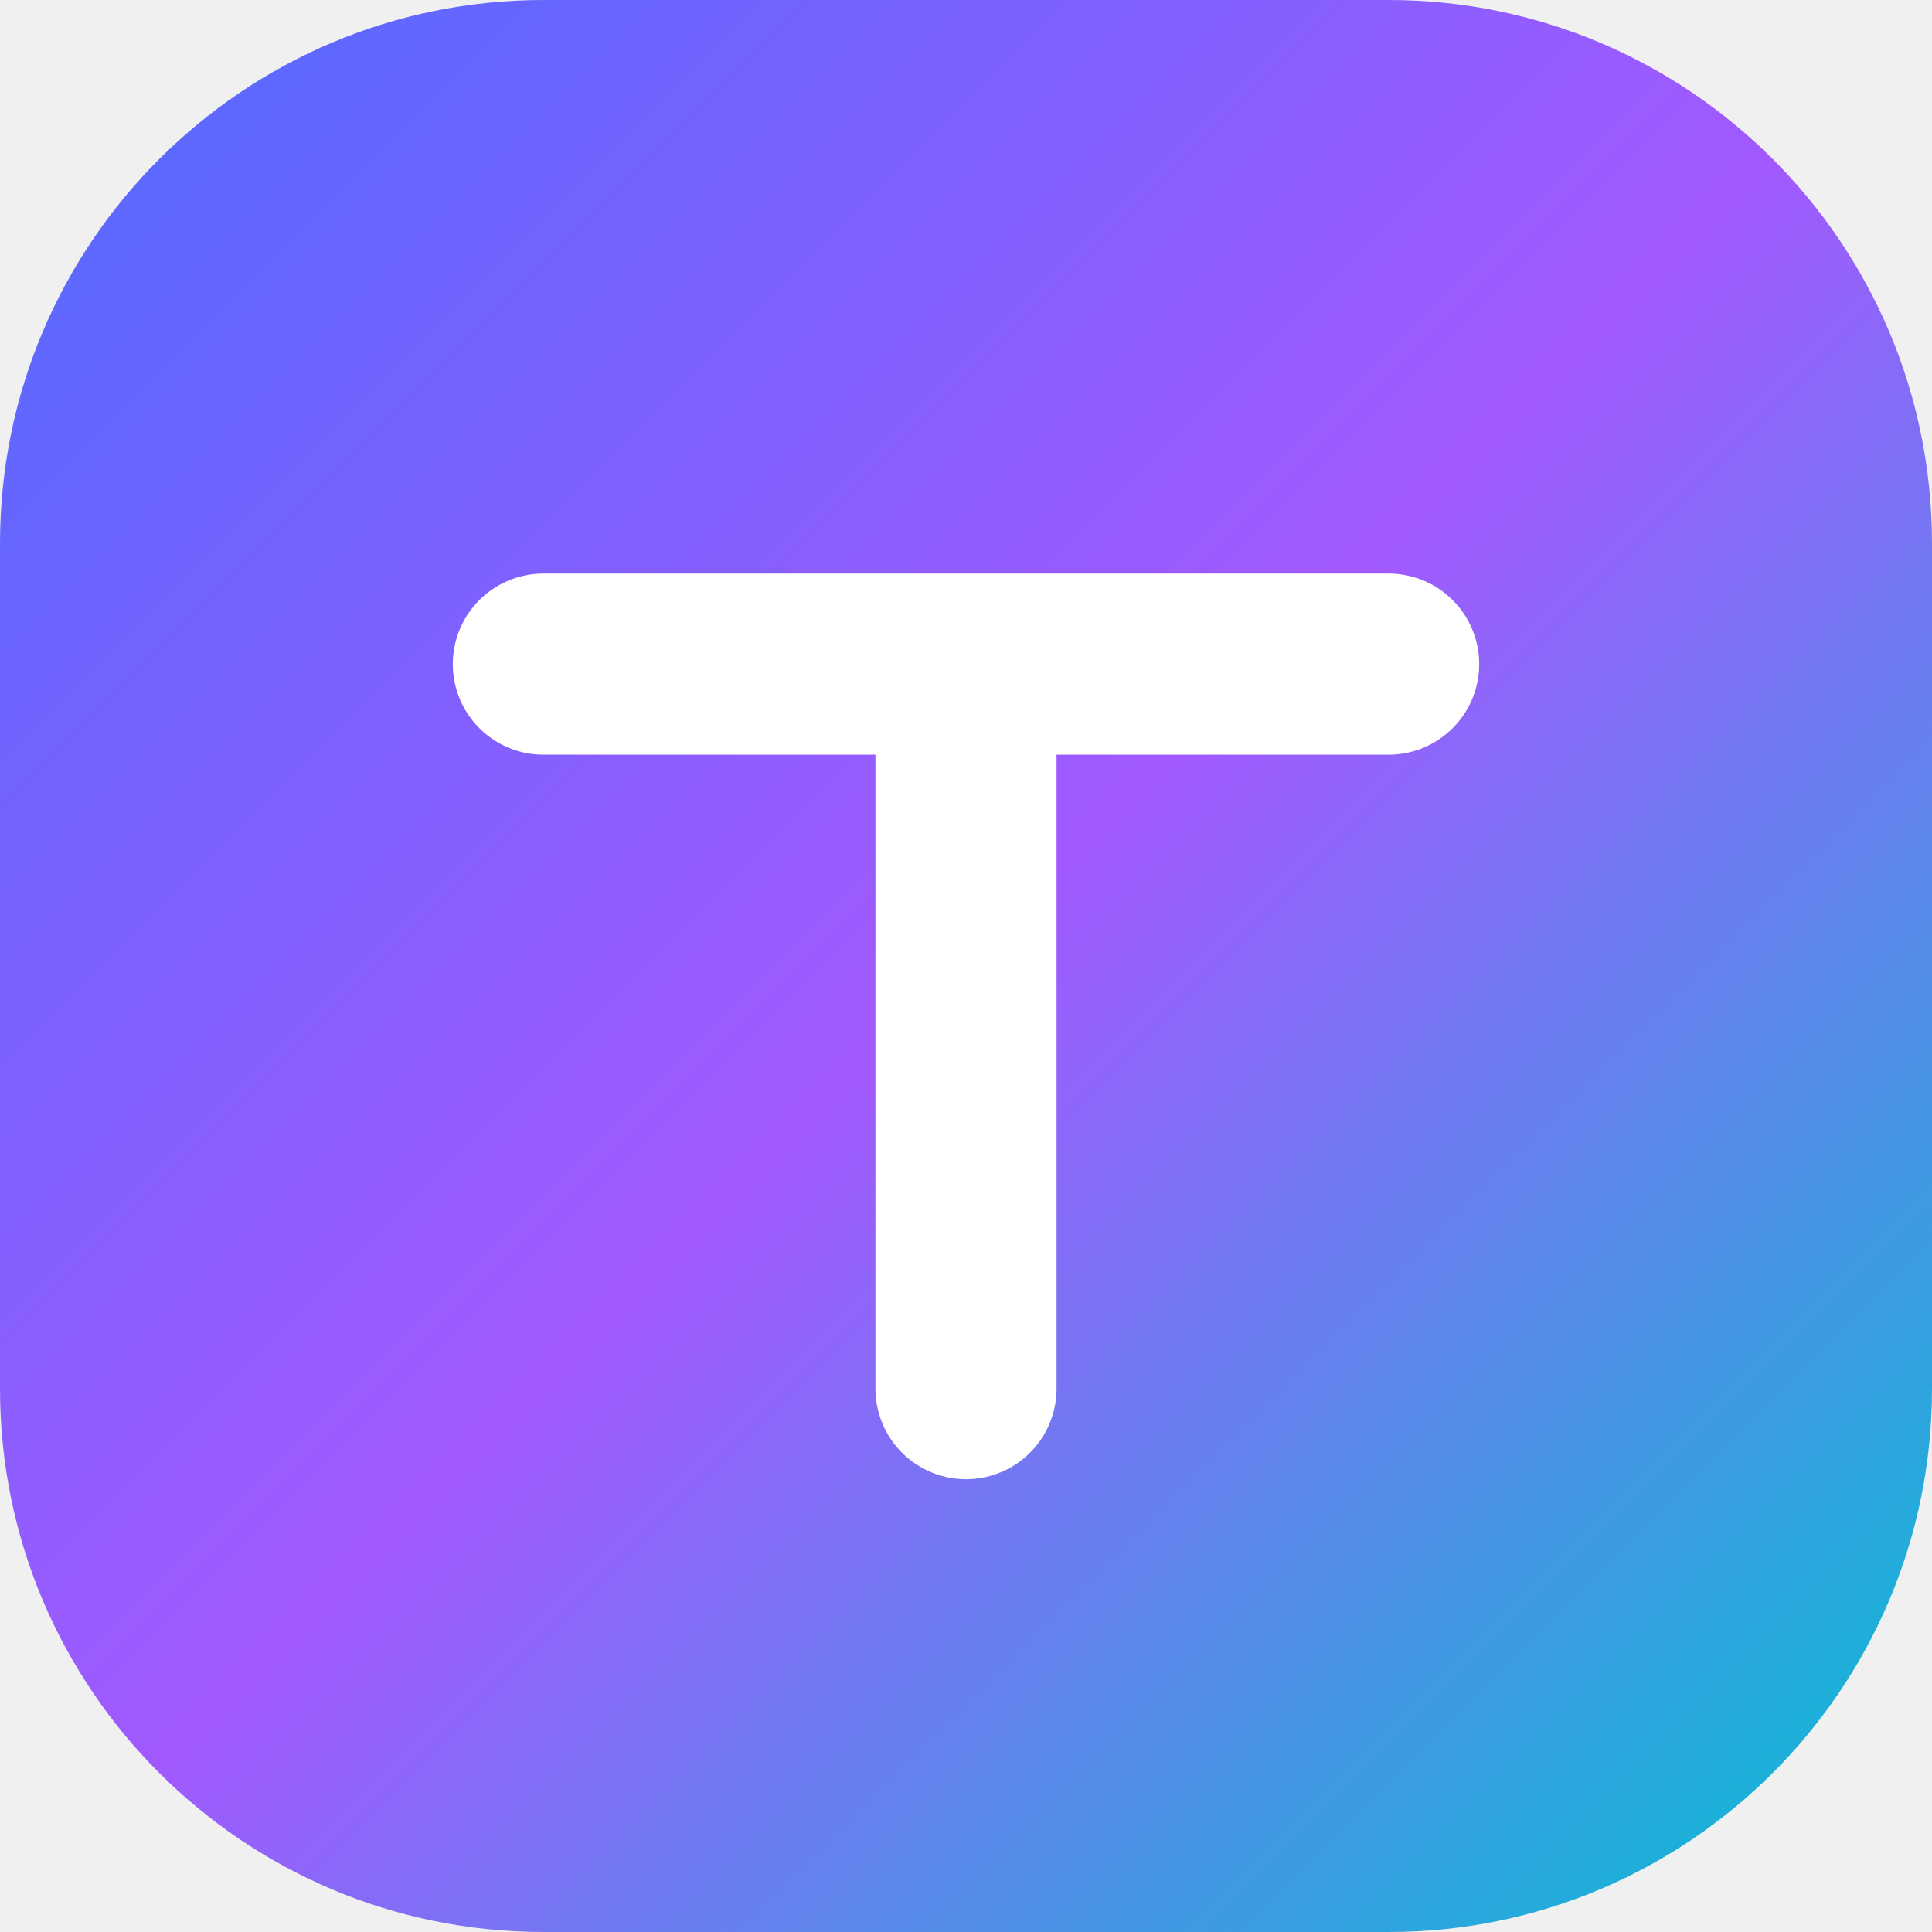
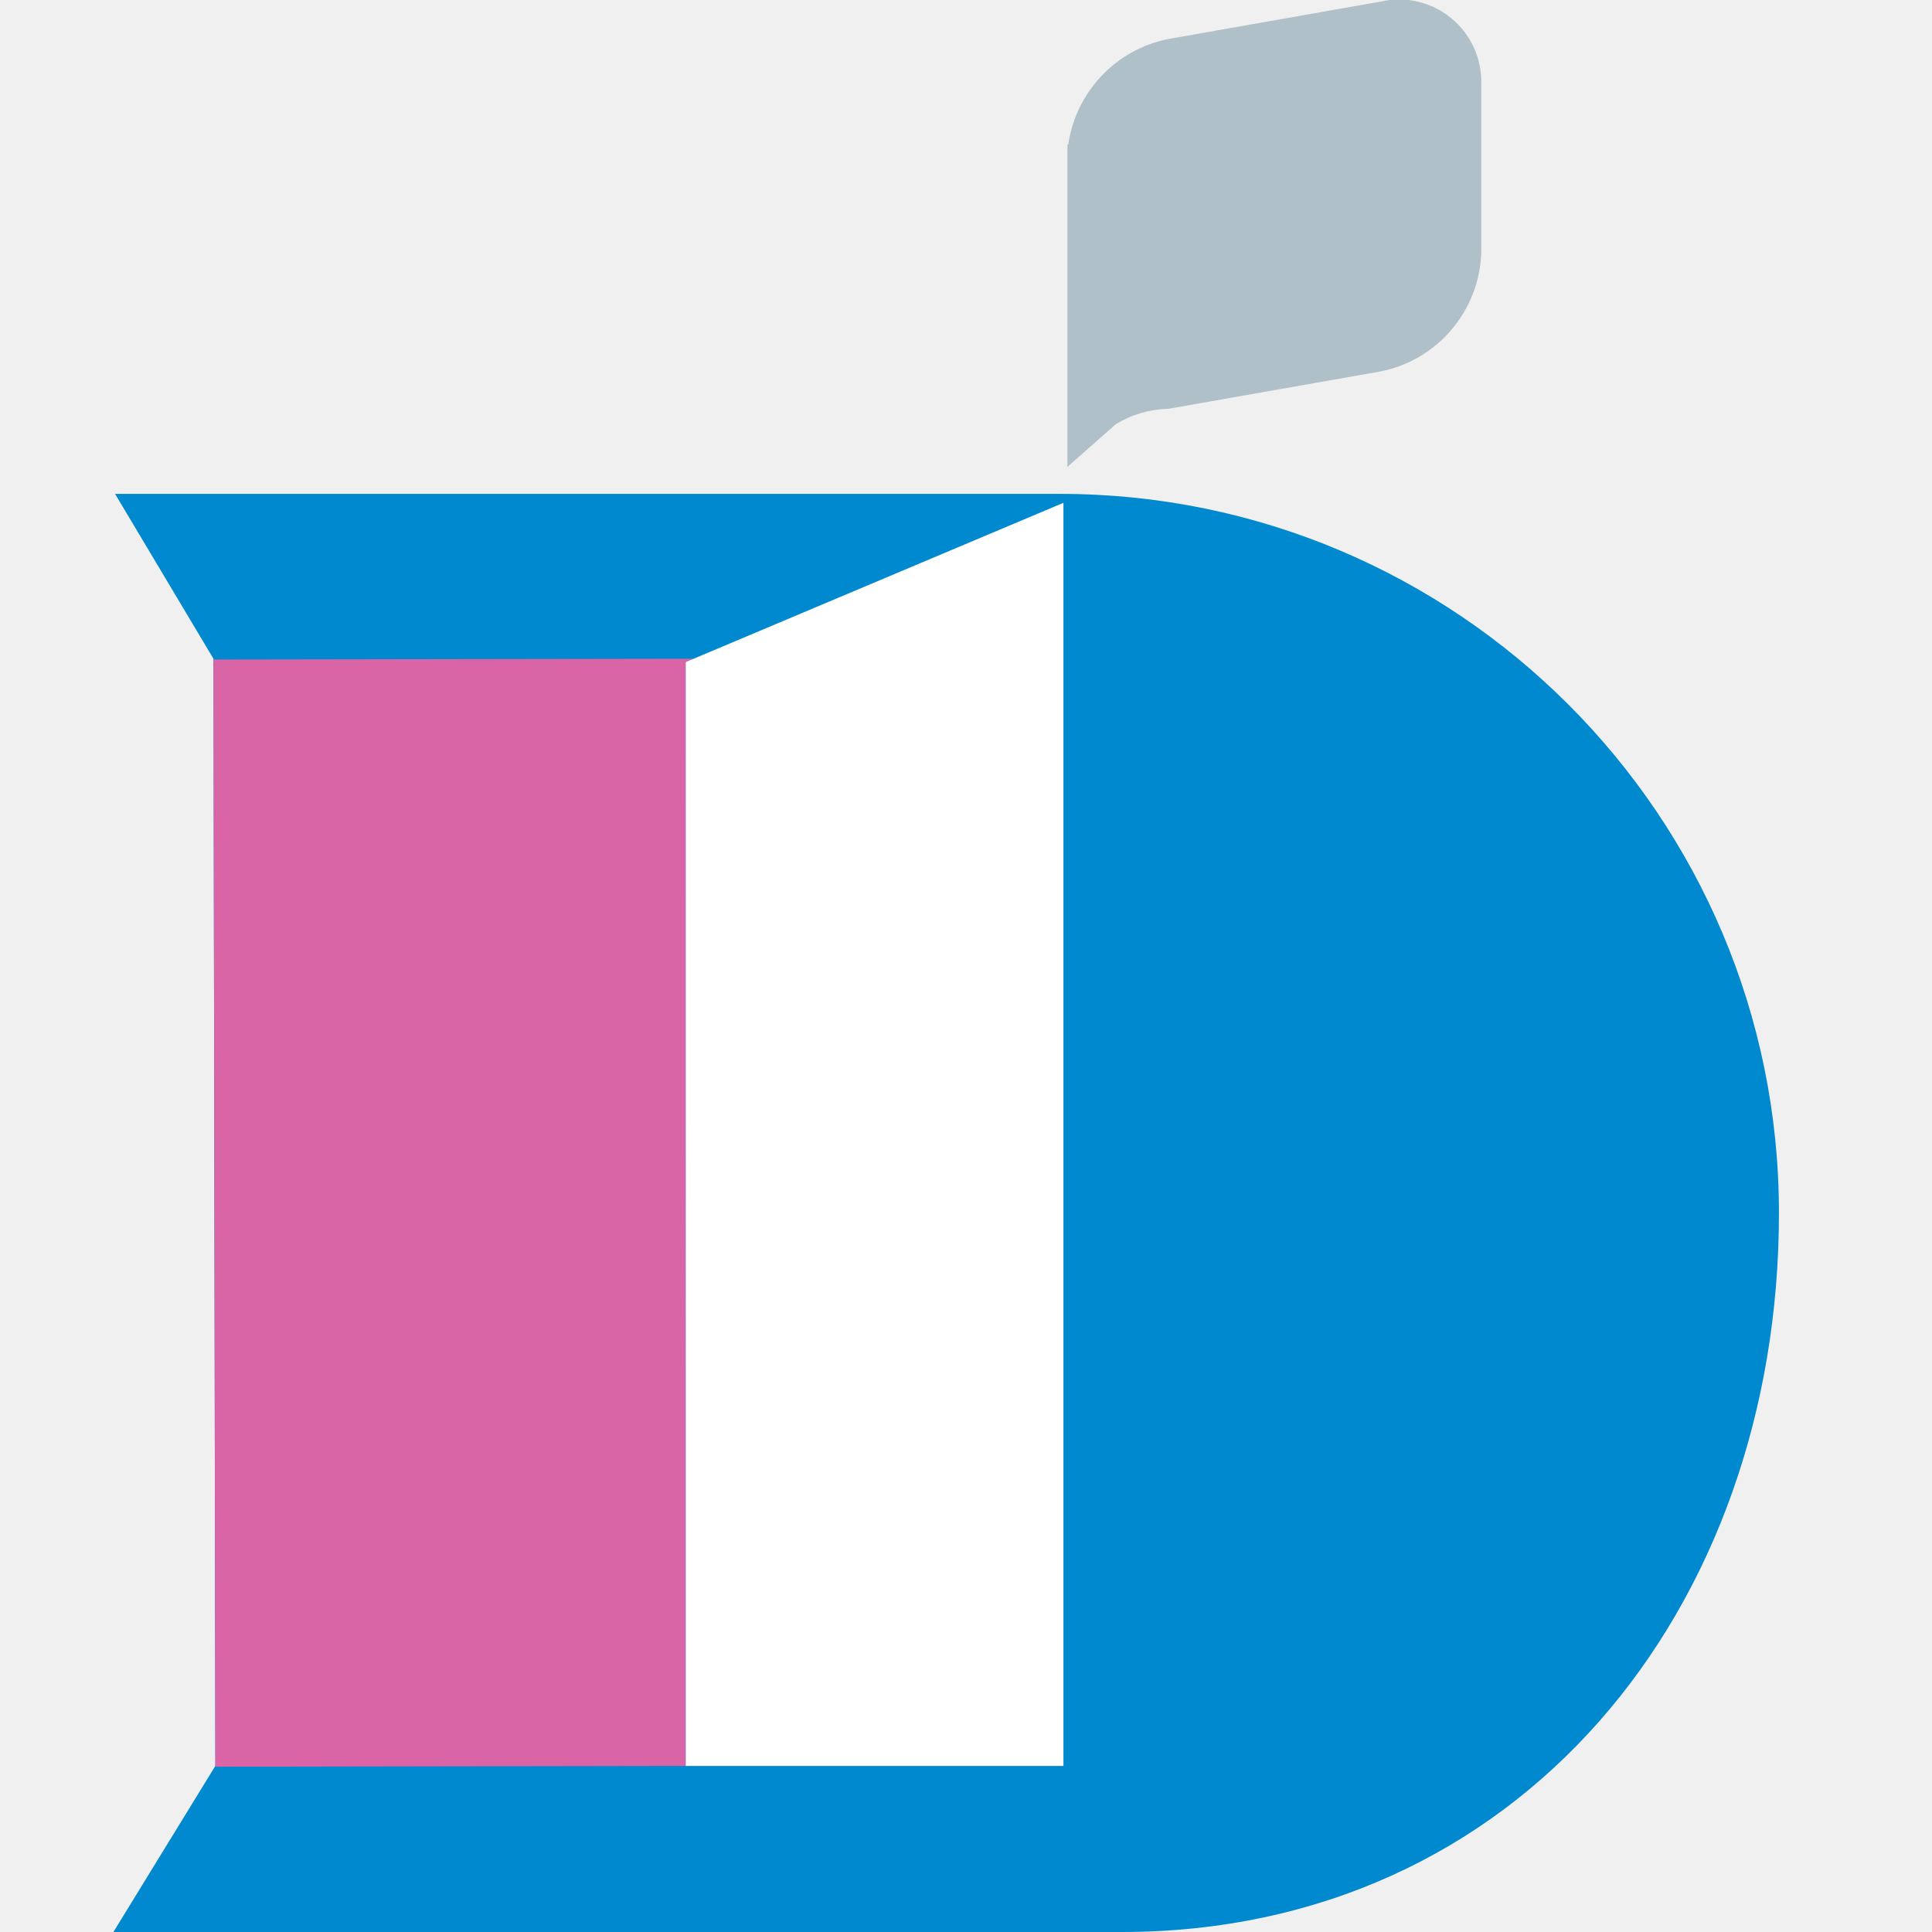
- <svg xmlns="http://www.w3.org/2000/svg" viewBox="0 0 32 32">
-   <defs>
-     <linearGradient id="g" x1="0" y1="0" x2="1" y2="1">
-       <stop offset="0" stop-color="#4f6bff" />
-       <stop offset=".5" stop-color="#a259ff" />
-       <stop offset="1" stop-color="#00c2d1" />
-     </linearGradient>
-   </defs>
-   <rect width="32" height="32" rx="9" fill="url(#g)" />
-   <path d="M9 11h14M16 11v12" stroke="#fff" stroke-width="3" stroke-linecap="round" />
+ <svg xmlns="http://www.w3.org/2000/svg" viewBox="-4 0 68.141 68.141">
+   <path d="M33.382,15.618H.058l3.47,5.814.067,39.05L0,66.34H35.558c14.007,0,23.185-11.355,23.185-25.361A25.361,25.361,0,0,0,33.382,15.618" transform="translate(0 1.801)" fill="#0089cf" />
+   <path d="M19.822,20.949l.277-.116v0L3.164,20.86l.067,39.051,16.786-.029h-.2Z" transform="translate(0.365 2.401)" fill="#d964a6" />
+   <path d="M18.1,21.517V60.45H31.421V15.9Z" transform="translate(2.086 1.834)" fill="#fff" />
+   <path d="M41.215.056,33.72,1.377A4.447,4.447,0,0,0,30.2,5.093L30.17,5.1V16.467l1.7-1.5a3.646,3.646,0,0,1,1.846-.546L41.215,13.1a4.419,4.419,0,0,0,3.55-4.176V2.979A2.9,2.9,0,0,0,41.215.056" transform="translate(3.478 0)" fill="#b0c0c9" />
</svg>
